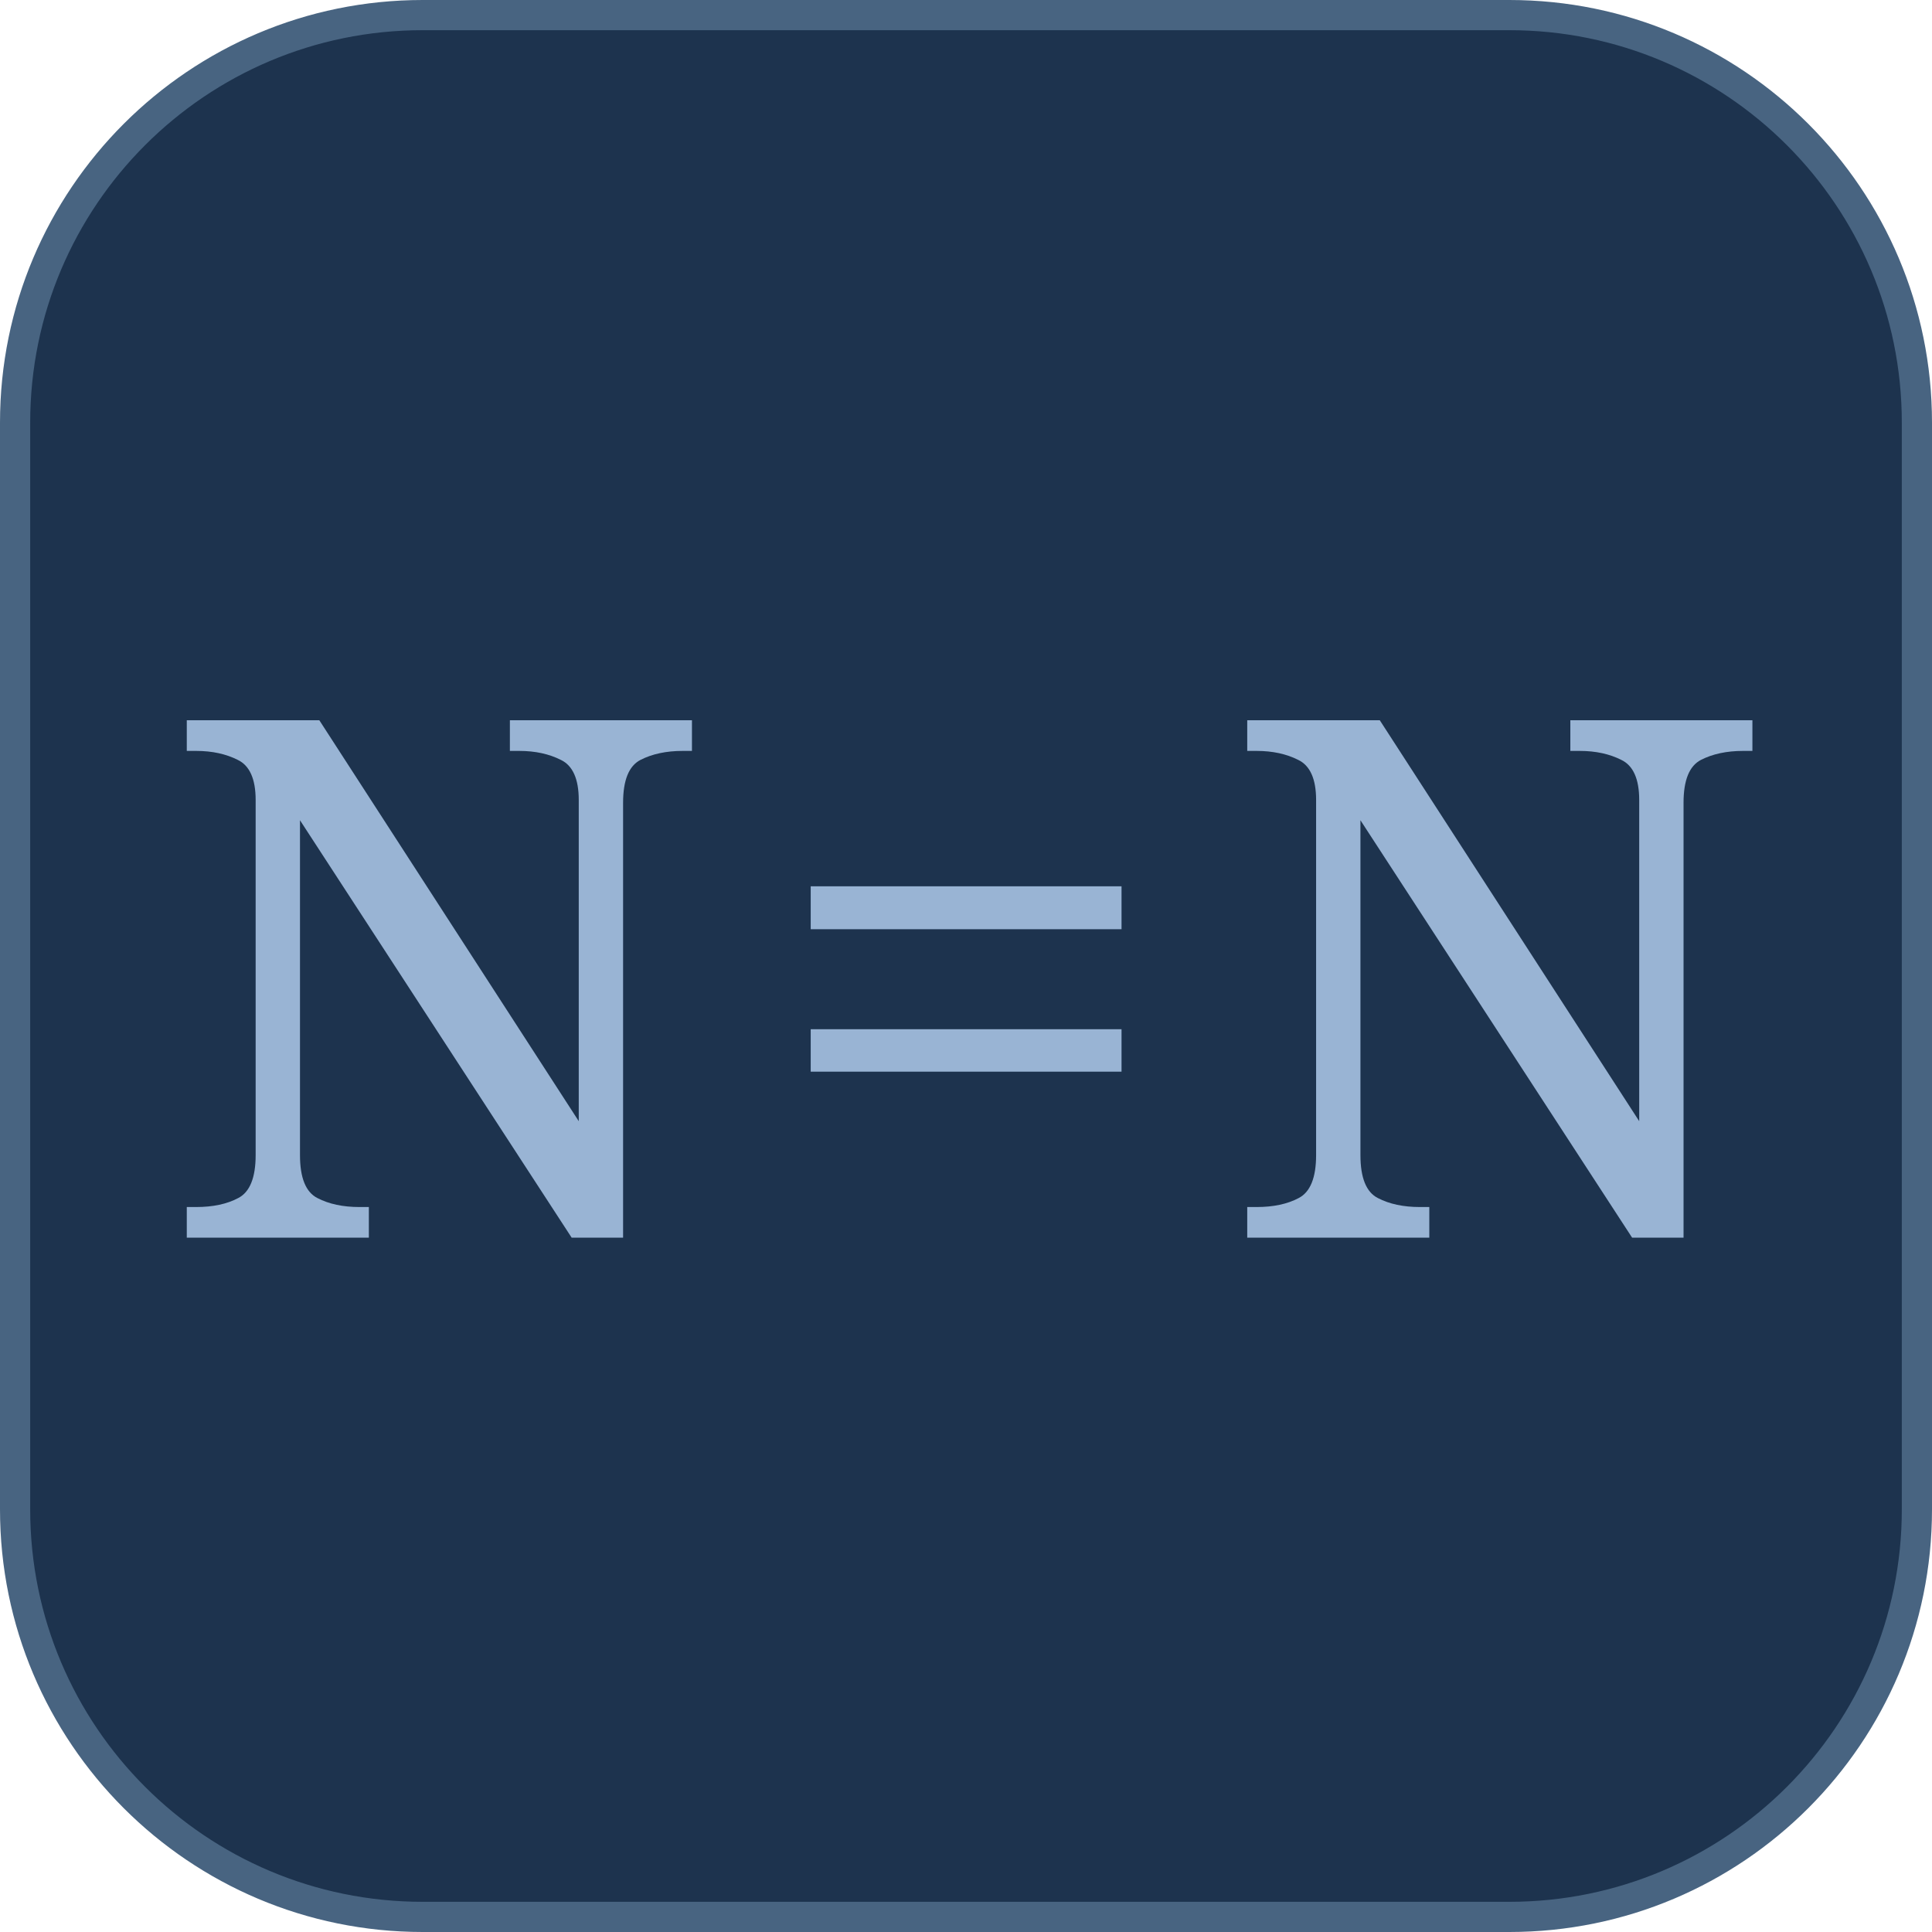
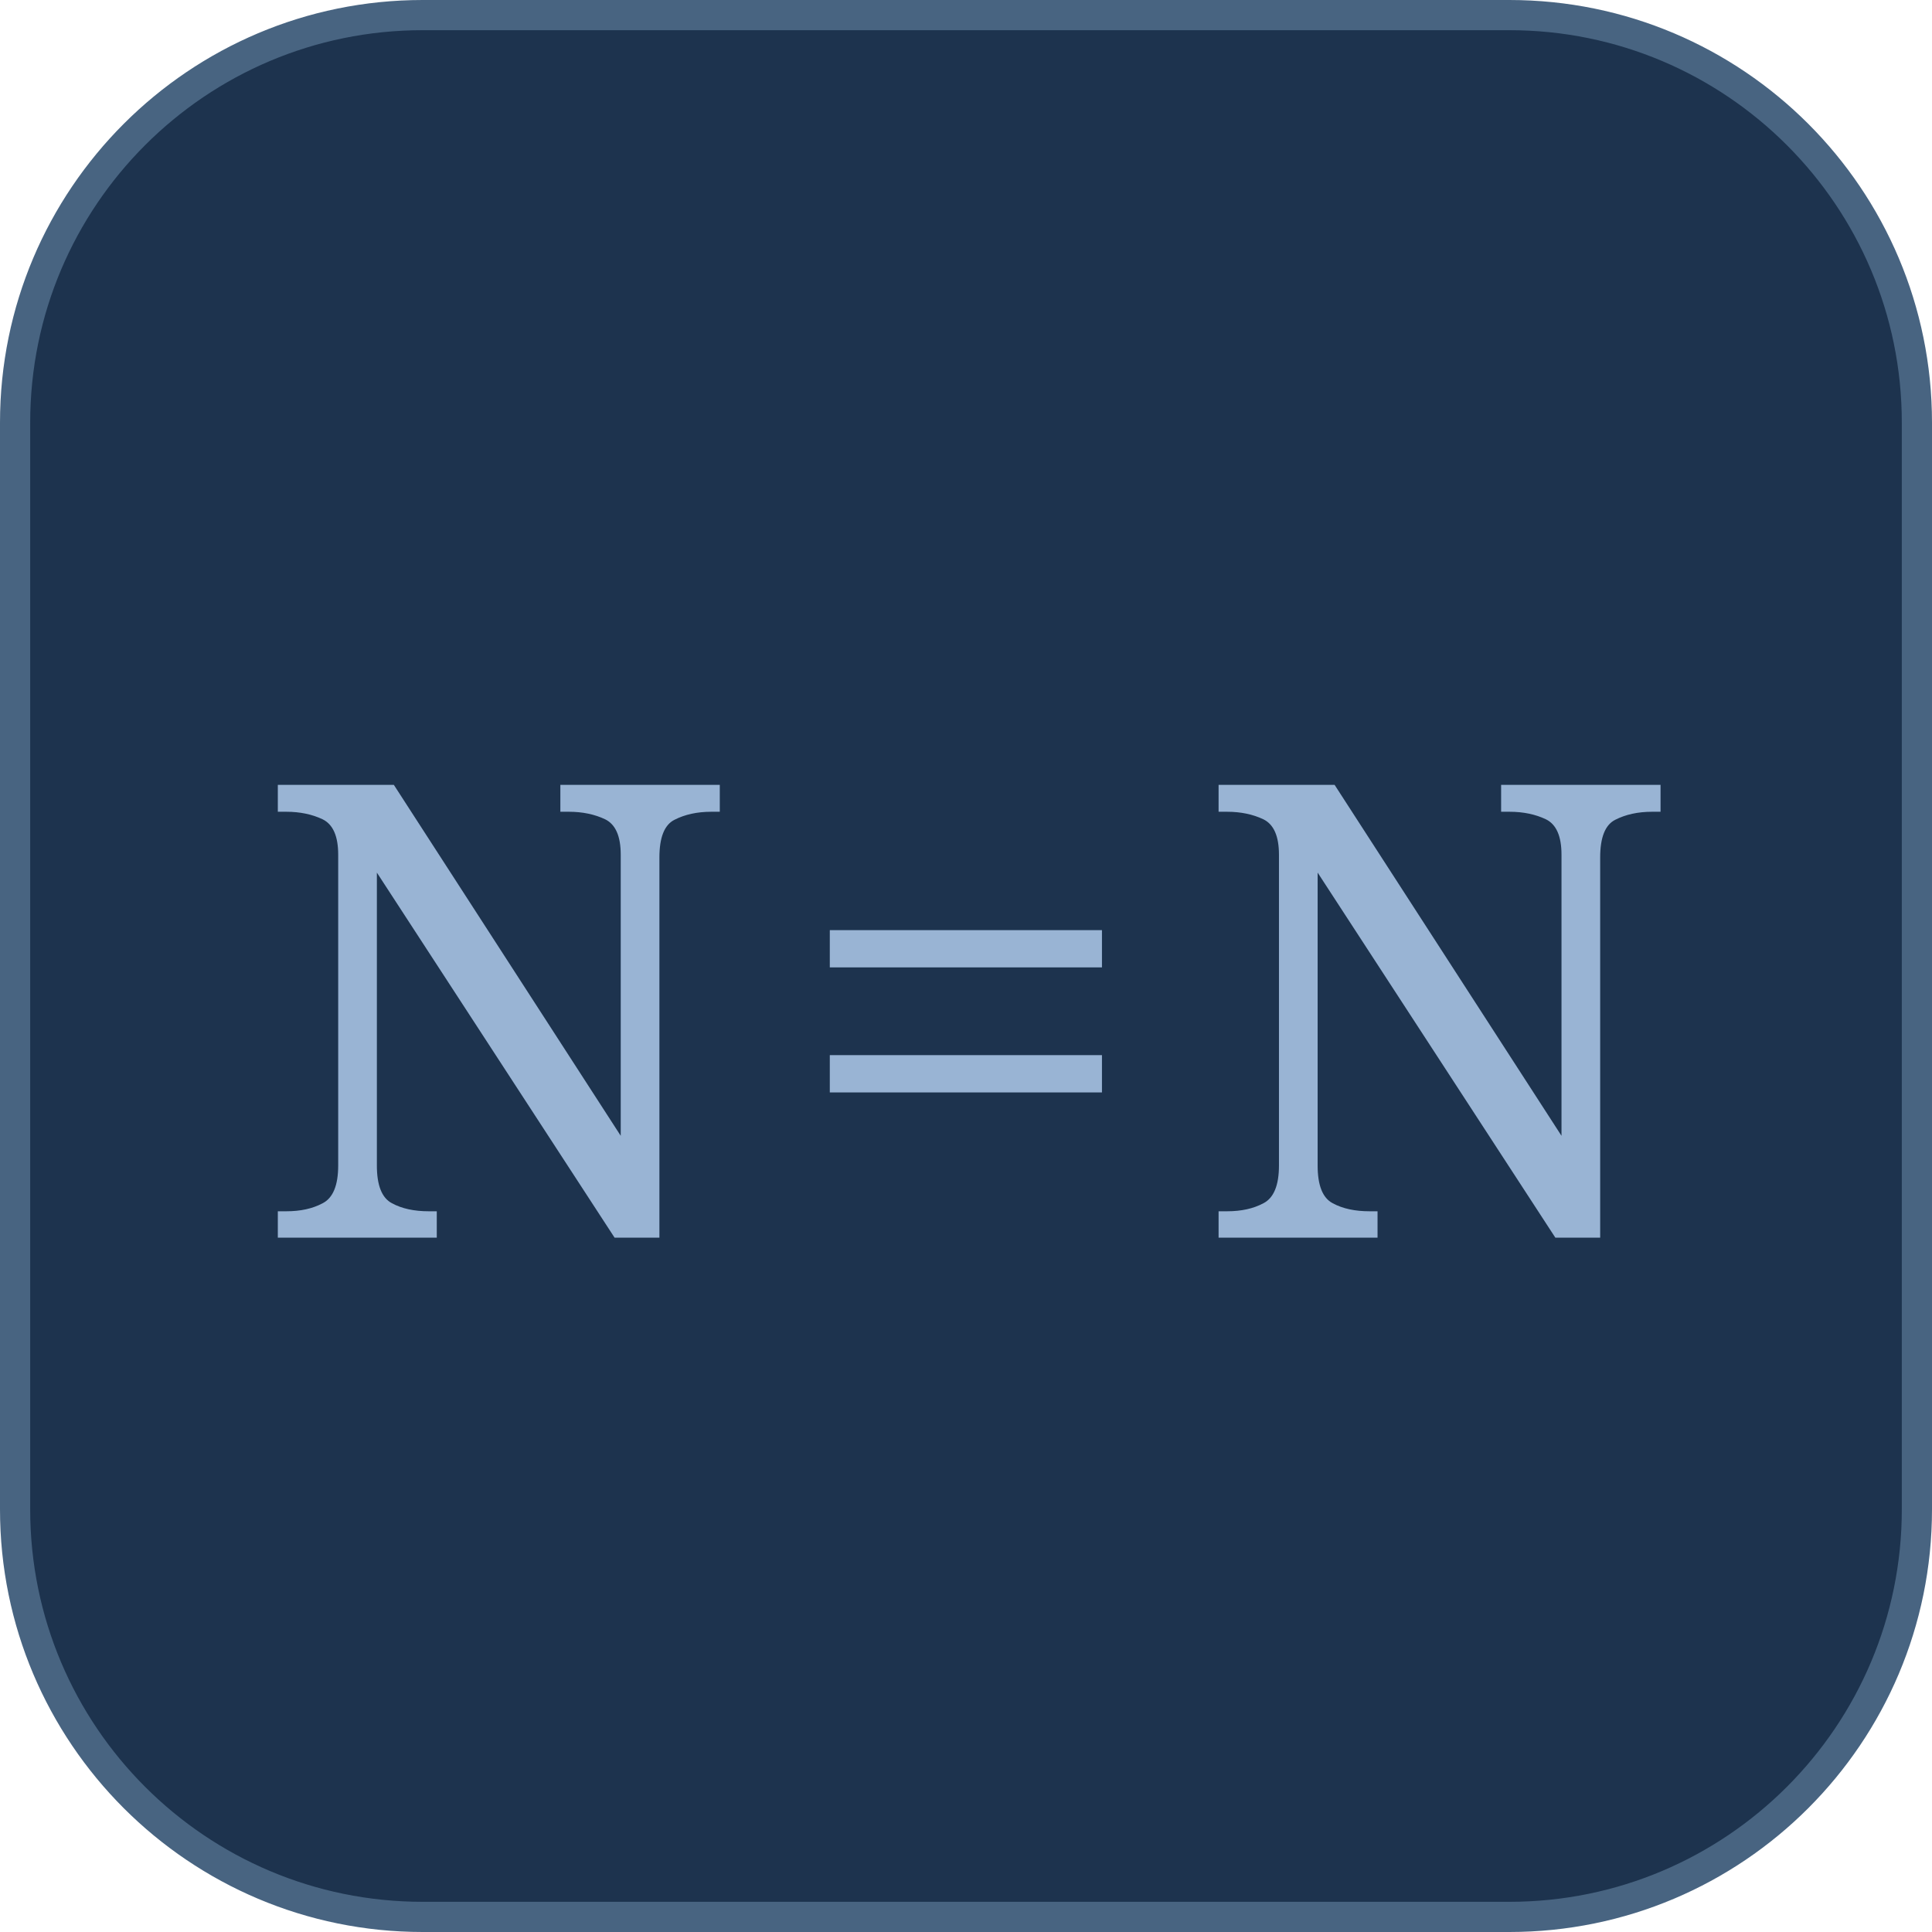
<svg xmlns="http://www.w3.org/2000/svg" viewBox="0 0 64 64">
  <rect x="0.5" y="0.5" width="63" height="63" rx="13.5" fill="#1d334e" stroke="#486481" />
-   <text x="32" y="41" fill="#99b4d4" font-family="Georgia, serif" font-size="24" letter-spacing="1.7" text-anchor="middle">N=N</text>
+   <text x="32" y="41" fill="#99b4d4" font-family="Georgia, serif" font-size="21" letter-spacing="1.7" text-anchor="middle">N=N</text>
</svg>
